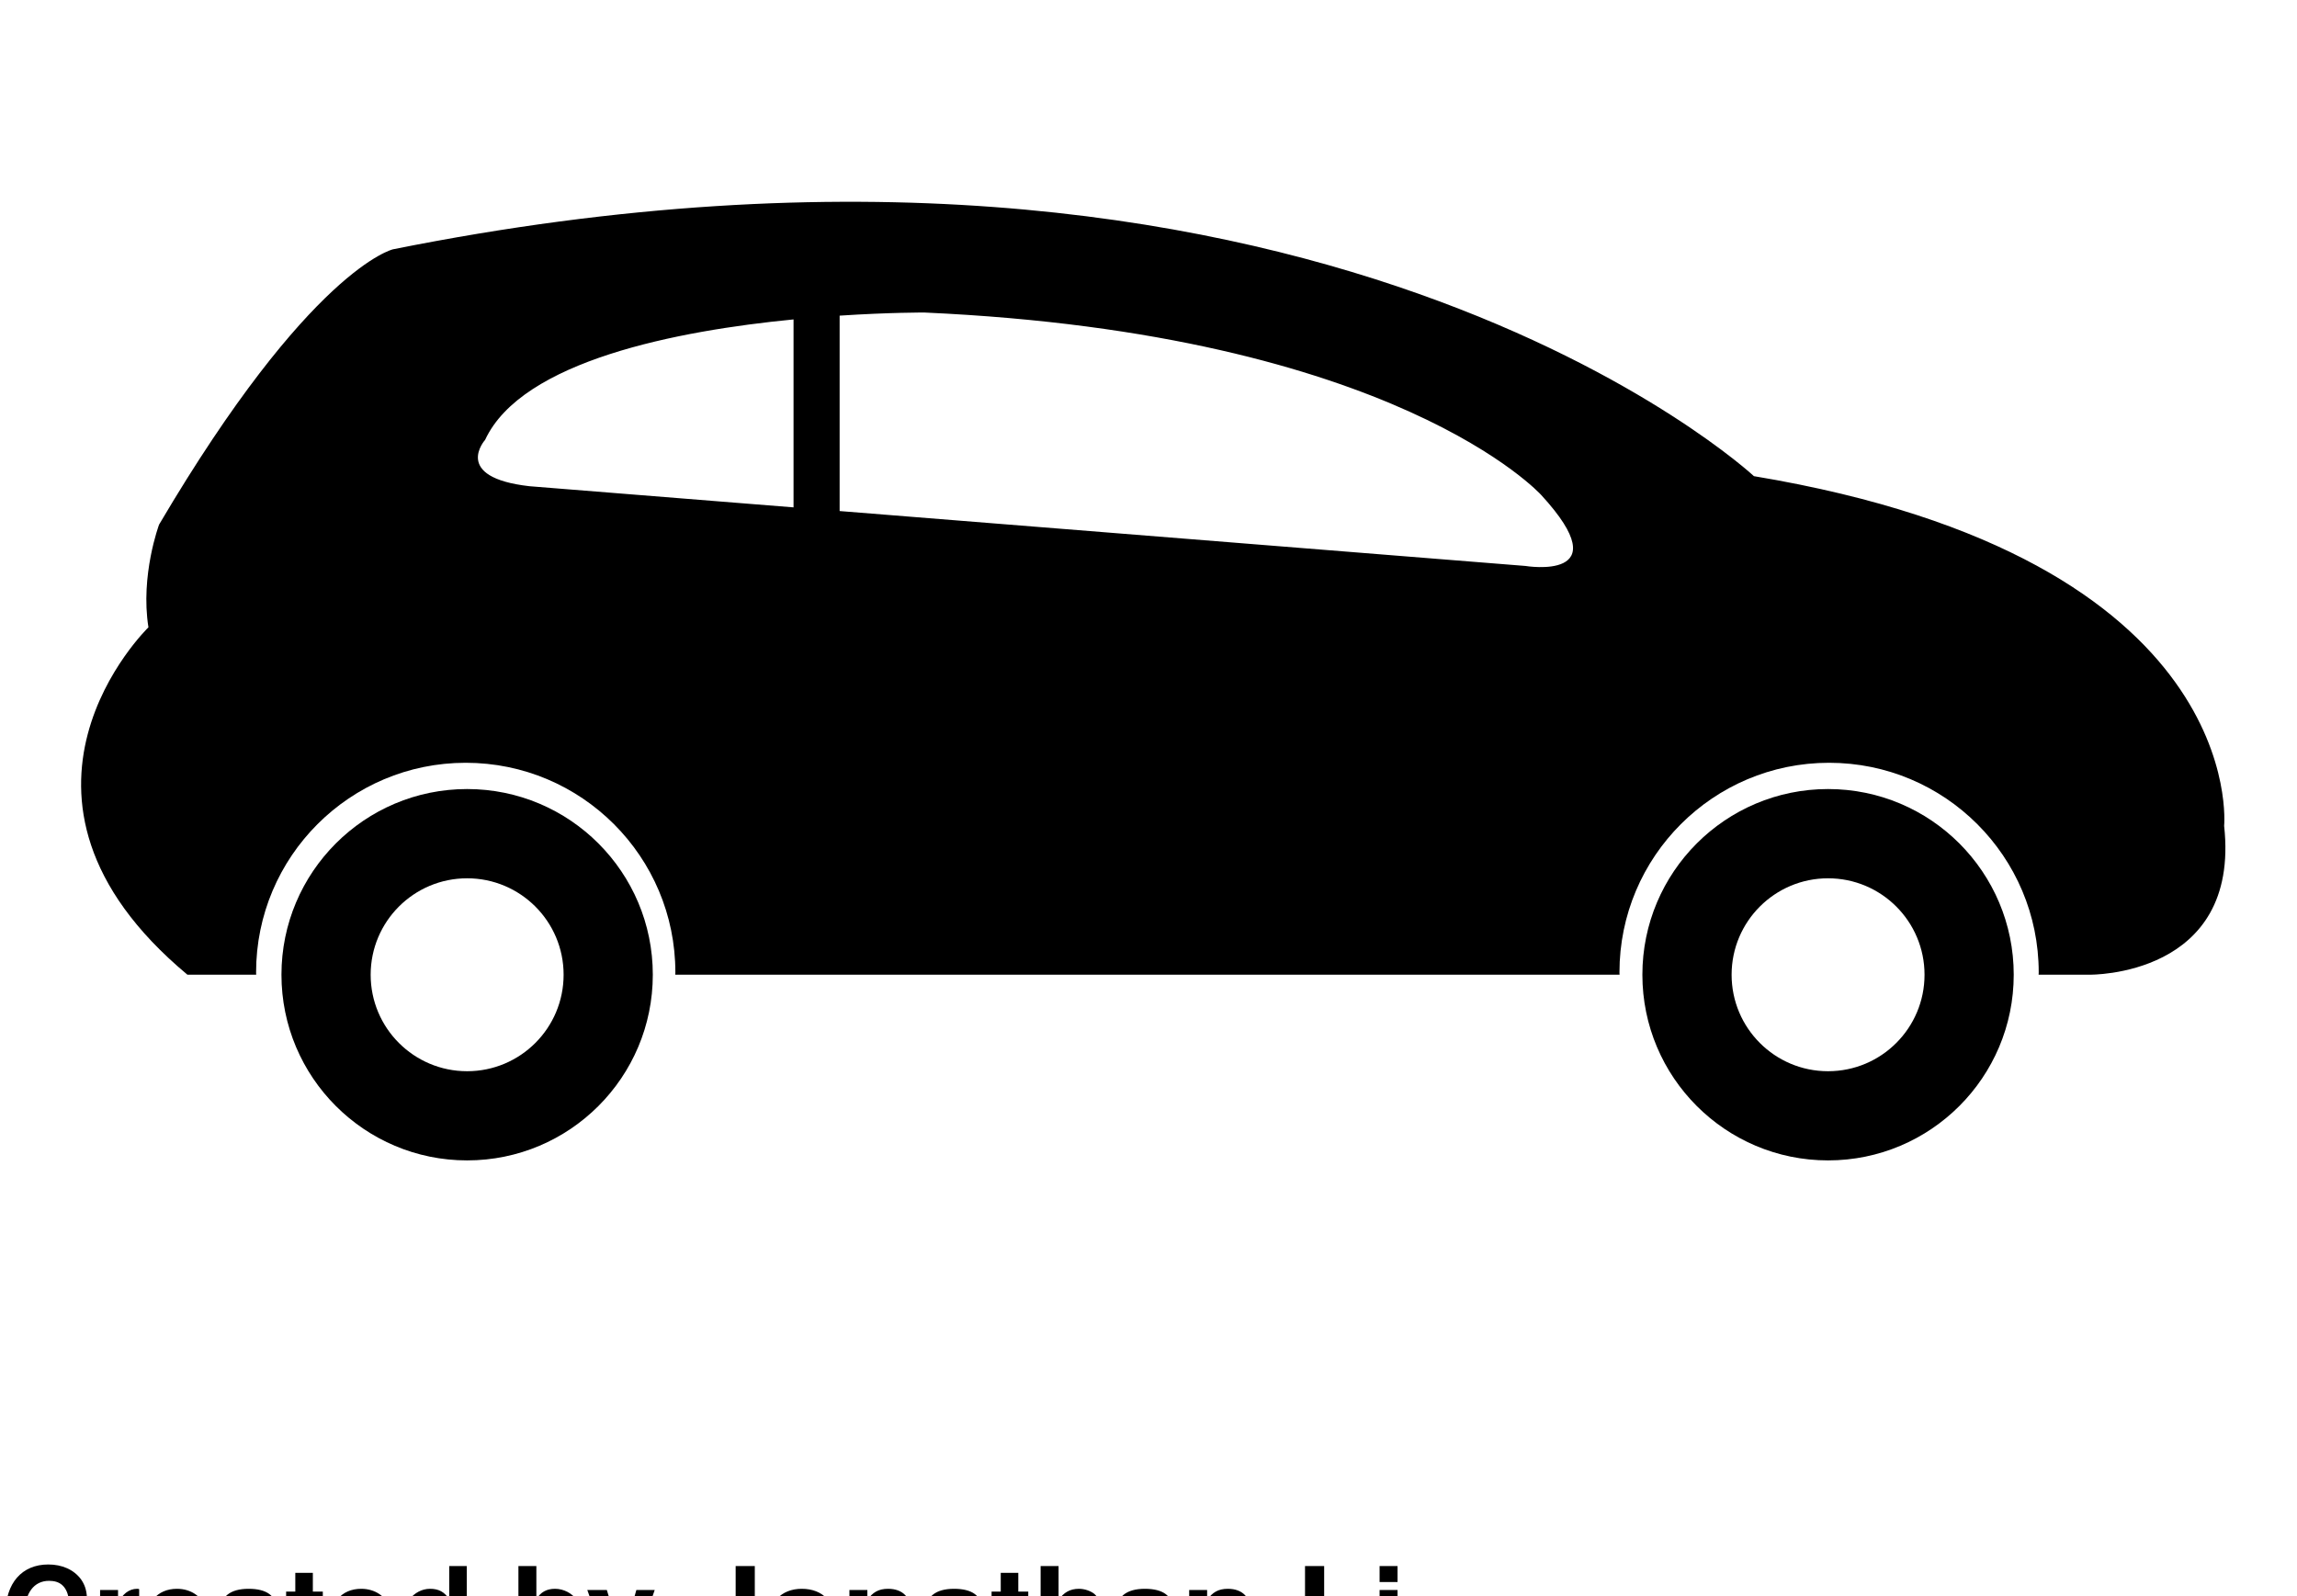
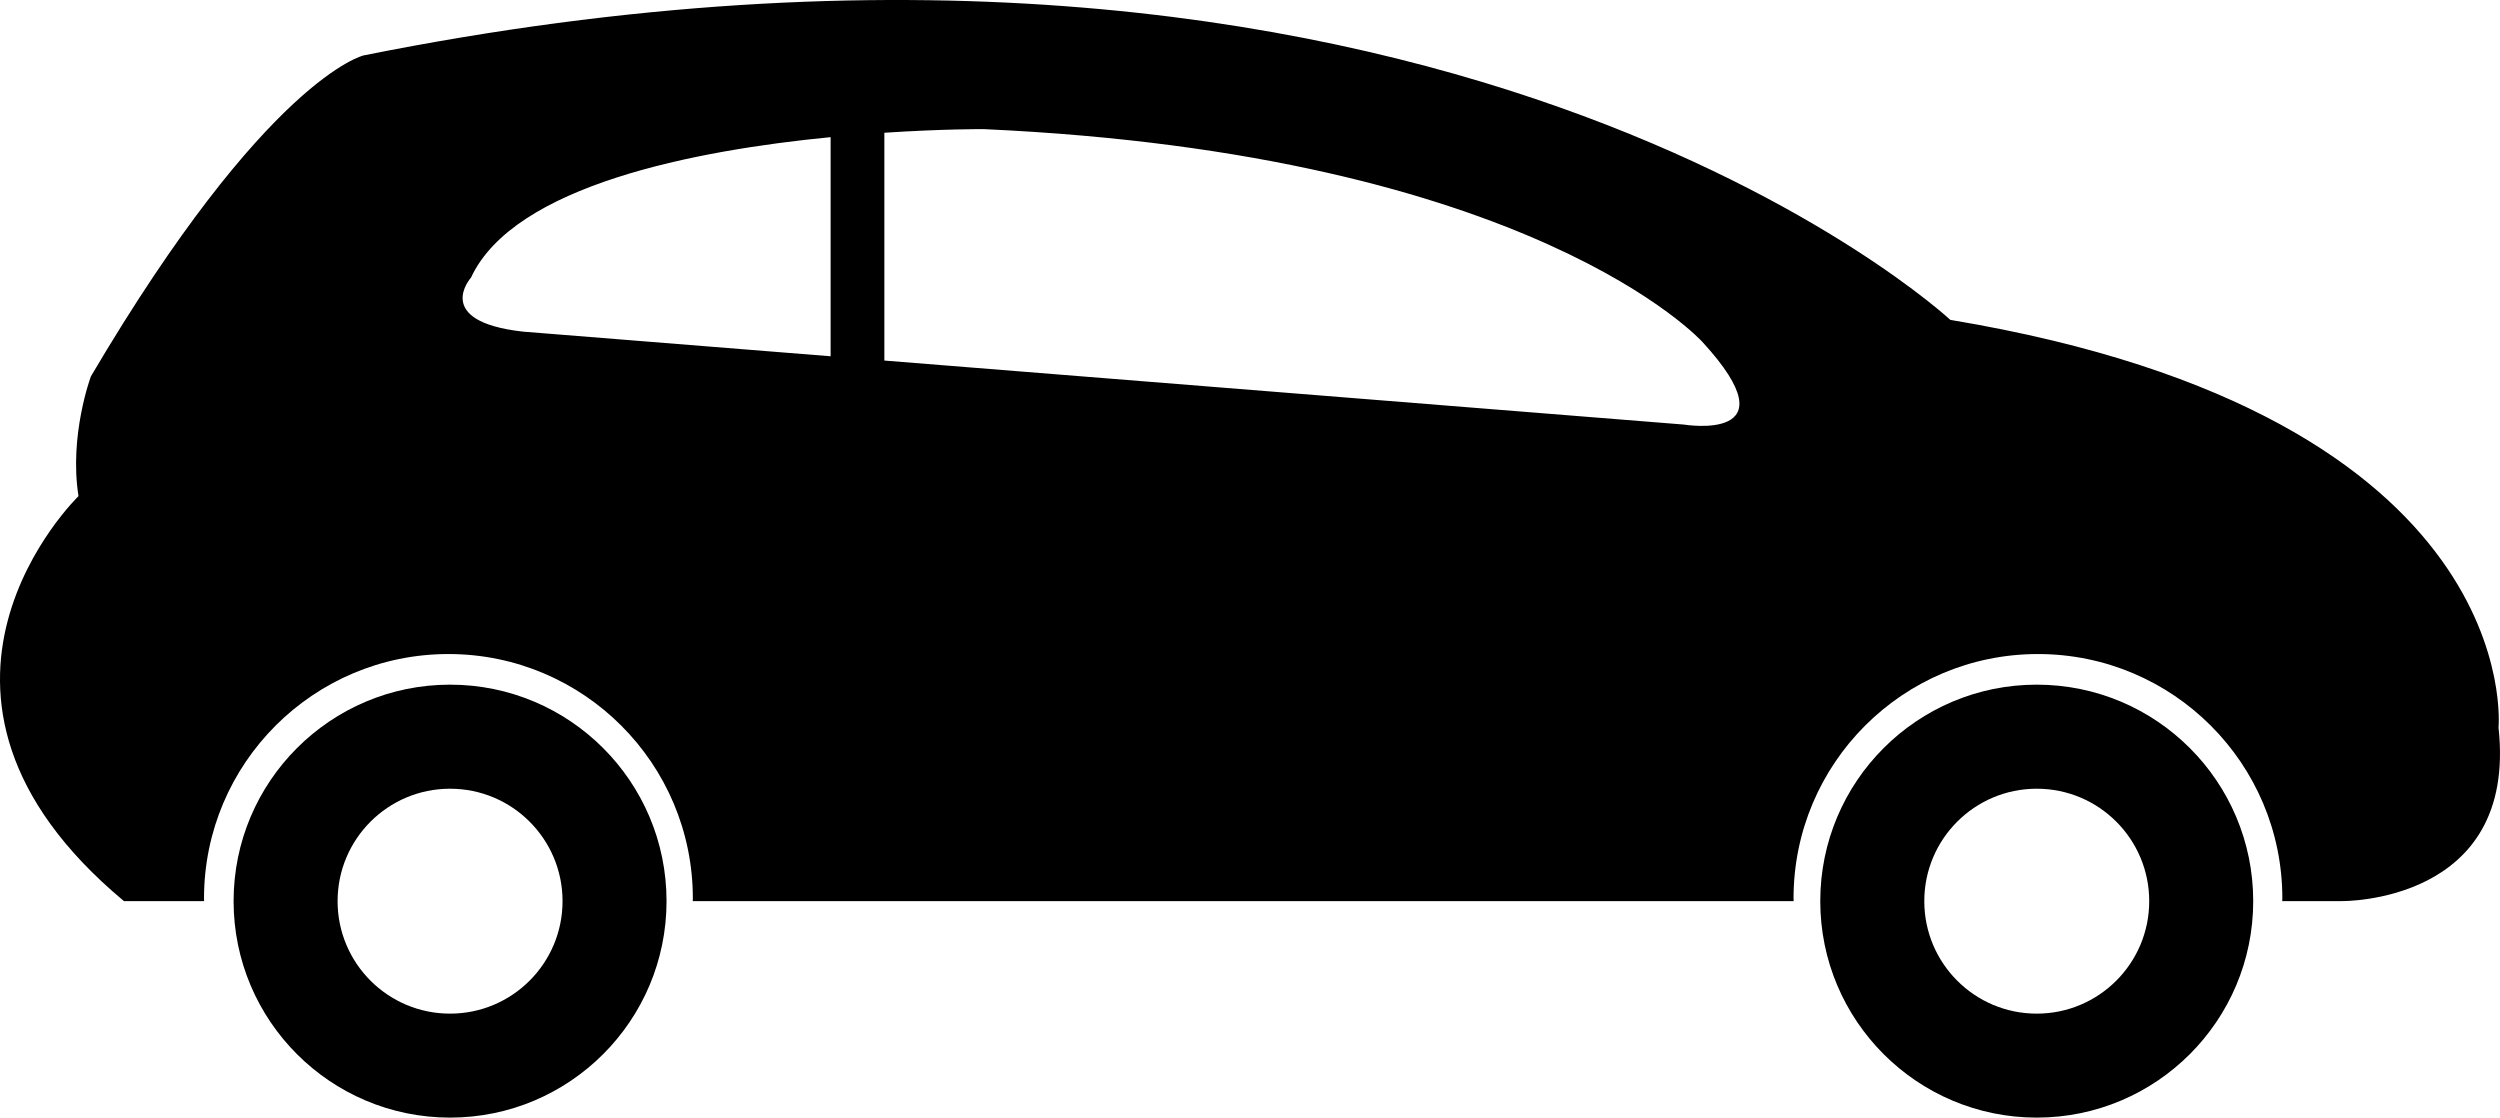
- <svg xmlns="http://www.w3.org/2000/svg" version="1.1" x="0px" y="0px" viewBox="0 0 90 62.5" enable-background="new 0 0 90 50" xml:space="preserve">
-   <g>
-     <path d="M87.145,32.358c0,0,1.019-10.461-18.423-13.702c0,0-17.312-16.109-53.324-8.888c0,0-3.241,0.741-9.165,10.785   c0,0-0.741,1.989-0.417,4.026c0,0-6.851,6.623,1.527,13.61h2.695c0-0.03-0.004-0.06-0.004-0.09c0-4.537,3.678-8.213,8.214-8.213   c4.536,0,8.214,3.676,8.214,8.213c0,0.03-0.004,0.06-0.004,0.09h36.999c0-0.03-0.004-0.06-0.004-0.09   c0-4.537,3.677-8.213,8.213-8.213c4.537,0,8.214,3.676,8.214,8.213c0,0.03-0.004,0.06-0.004,0.09h1.99   C81.867,38.19,87.793,38.284,87.145,32.358z M20.744,19.05c-3.055-0.347-1.736-1.817-1.736-1.817   c1.443-3.105,7.55-4.276,12.084-4.718v7.364L20.744,19.05z M59.766,22.174l-26.868-2.151v-7.656c1.964-0.129,3.33-0.122,3.33-0.122   c18.469,0.833,24.162,7.152,24.162,7.152C63.515,22.799,59.766,22.174,59.766,22.174z" />
-     <path d="M71.626,30.915c-4.019,0-7.275,3.258-7.275,7.275s3.257,7.275,7.275,7.275s7.275-3.258,7.275-7.275   S75.645,30.915,71.626,30.915z M71.626,41.971c-2.087,0-3.779-1.692-3.779-3.78c0-2.087,1.692-3.779,3.779-3.779   c2.088,0,3.78,1.692,3.78,3.779C75.406,40.278,73.714,41.971,71.626,41.971z" />
-     <path d="M18.303,30.915c-4.019,0-7.275,3.258-7.275,7.275s3.257,7.275,7.275,7.275s7.275-3.258,7.275-7.275   S22.321,30.915,18.303,30.915z M18.303,41.971c-2.087,0-3.78-1.692-3.78-3.78c0-2.087,1.692-3.779,3.78-3.779   s3.78,1.692,3.78,3.779C22.083,40.278,20.39,41.971,18.303,41.971z" />
+ <svg xmlns="http://www.w3.org/2000/svg" height="37.559" width="84.017" id="svg14" xml:space="preserve" enable-background="new 0 0 90 50" viewBox="0 0 84.017 37.559" y="0px" x="0px" version="1.1">
+   <defs id="defs18" />
+   <g transform="translate(-3.177703,-7.905864)" id="g8">
+     <path id="path2" d="m 87.145,32.358 c 0,0 1.019,-10.461 -18.423,-13.702 0,0 -17.312,-16.109 -53.324,-8.888 0,0 -3.241,0.741 -9.165,10.785 0,0 -0.741,1.989 -0.417,4.026 0,0 -6.851,6.623 1.527,13.61 h 2.695 c 0,-0.03 -0.004,-0.06 -0.004,-0.09 0,-4.537 3.678,-8.213 8.214,-8.213 4.536,0 8.214,3.676 8.214,8.213 0,0.03 -0.004,0.06 -0.004,0.09 h 36.999 c 0,-0.03 -0.004,-0.06 -0.004,-0.09 0,-4.537 3.677,-8.213 8.213,-8.213 4.537,0 8.214,3.676 8.214,8.213 0,0.03 -0.004,0.06 -0.004,0.09 h 1.99 c 0.001,10e-4 5.927,0.095 5.279,-5.831 z M 20.744,19.05 c -3.055,-0.347 -1.736,-1.817 -1.736,-1.817 1.443,-3.105 7.55,-4.276 12.084,-4.718 v 7.364 z m 39.022,3.124 -26.868,-2.151 v -7.656 c 1.964,-0.129 3.33,-0.122 3.33,-0.122 18.469,0.833 24.162,7.152 24.162,7.152 3.125,3.402 -0.624,2.777 -0.624,2.777 z" />
+     <path id="path4" d="m 71.626,30.915 c -4.019,0 -7.275,3.258 -7.275,7.275 0,4.017 3.257,7.275 7.275,7.275 4.018,0 7.275,-3.258 7.275,-7.275 0,-4.017 -3.256,-7.275 -7.275,-7.275 z m 0,11.056 c -2.087,0 -3.779,-1.692 -3.779,-3.78 0,-2.087 1.692,-3.779 3.779,-3.779 2.088,0 3.78,1.692 3.78,3.779 0,2.087 -1.692,3.78 -3.78,3.78 z" />
+     <path id="path6" d="m 18.303,30.915 c -4.019,0 -7.275,3.258 -7.275,7.275 0,4.017 3.257,7.275 7.275,7.275 4.018,0 7.275,-3.258 7.275,-7.275 0,-4.017 -3.257,-7.275 -7.275,-7.275 z m 0,11.056 c -2.087,0 -3.78,-1.692 -3.78,-3.78 0,-2.087 1.692,-3.779 3.78,-3.779 2.088,0 3.78,1.692 3.78,3.779 0,2.087 -1.693,3.78 -3.78,3.78 z" />
  </g>
-   <text x="0" y="65" fill="#000000" font-size="5px" font-weight="bold" font-family="'Helvetica Neue', Helvetica, Arial-Unicode, Arial, Sans-serif">Created by Jonathan Li</text>
-   <text x="0" y="70" fill="#000000" font-size="5px" font-weight="bold" font-family="'Helvetica Neue', Helvetica, Arial-Unicode, Arial, Sans-serif">from the Noun Project</text>
+   <text style="font-weight:bold;font-size:5px;font-family:'Helvetica Neue', Helvetica, Arial-Unicode, Arial, Sans-serif;fill:#000000" id="text10" font-weight="bold" font-size="5px" y="65" x="3.8259756e-008">Created by Jonathan Li</text>
+   <text style="font-weight:bold;font-size:5px;font-family:'Helvetica Neue', Helvetica, Arial-Unicode, Arial, Sans-serif;fill:#000000" id="text12" font-weight="bold" font-size="5px" y="70" x="3.8259756e-008">from the Noun Project</text>
</svg>
